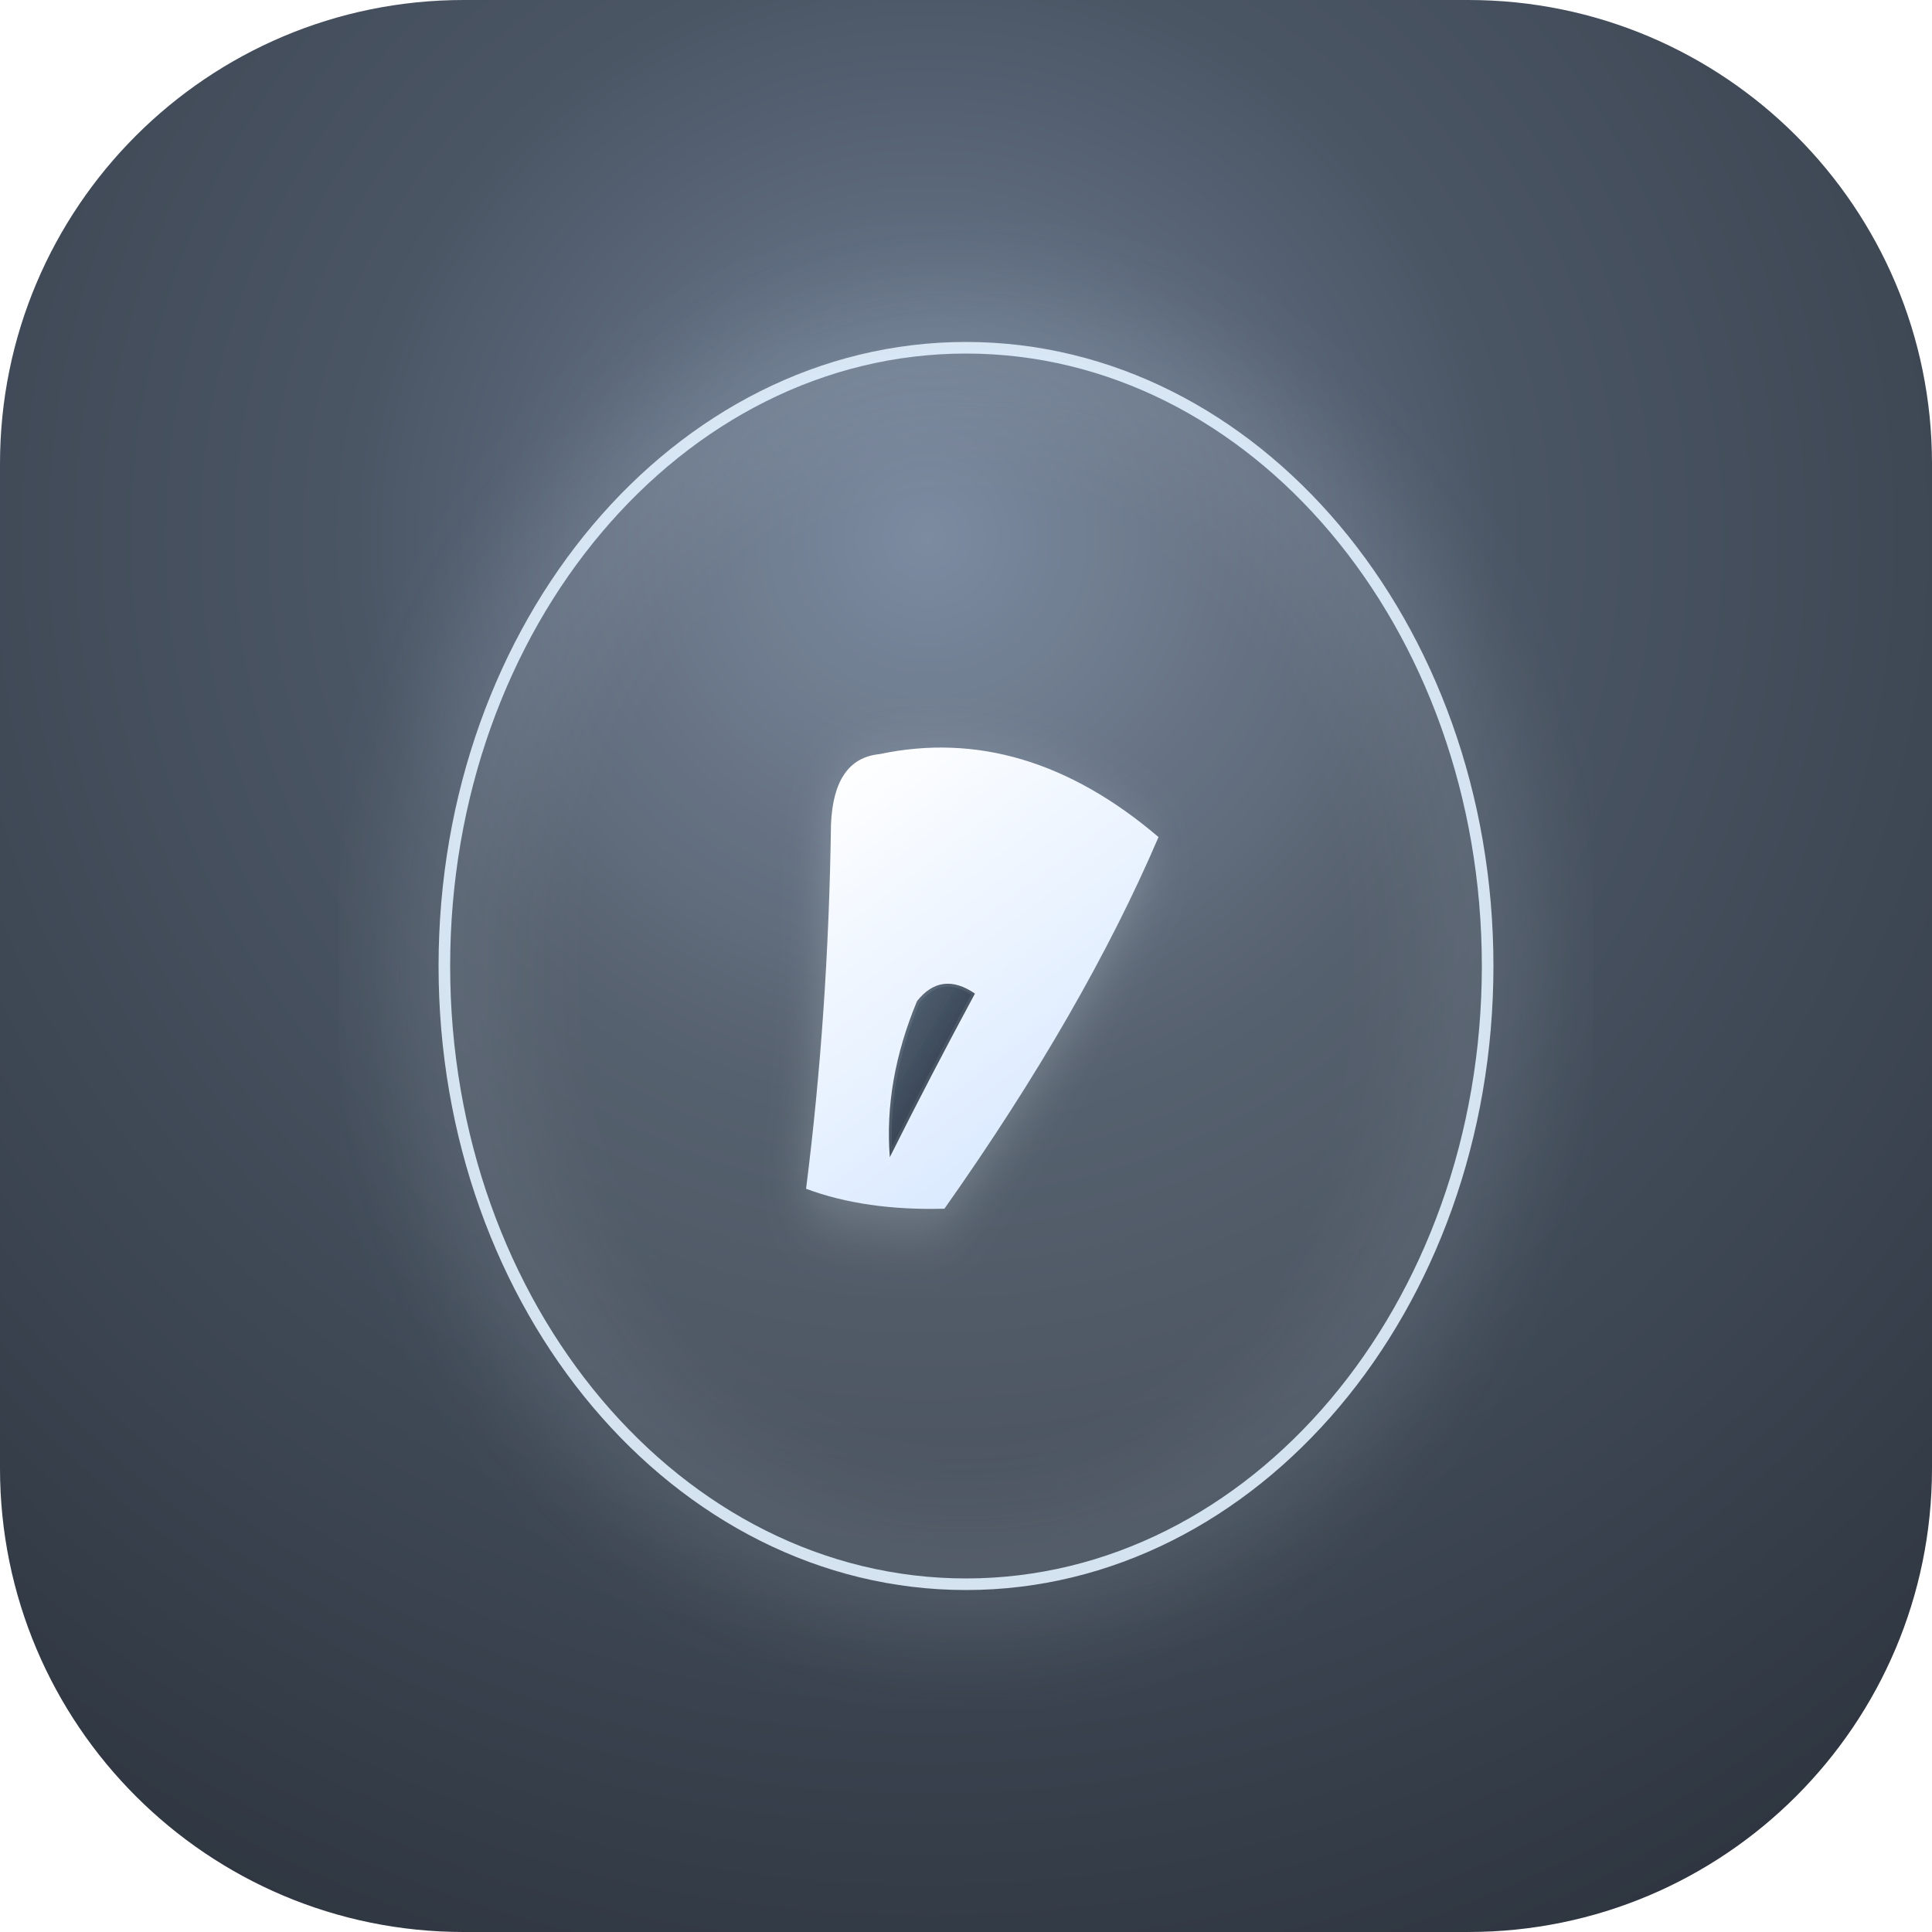
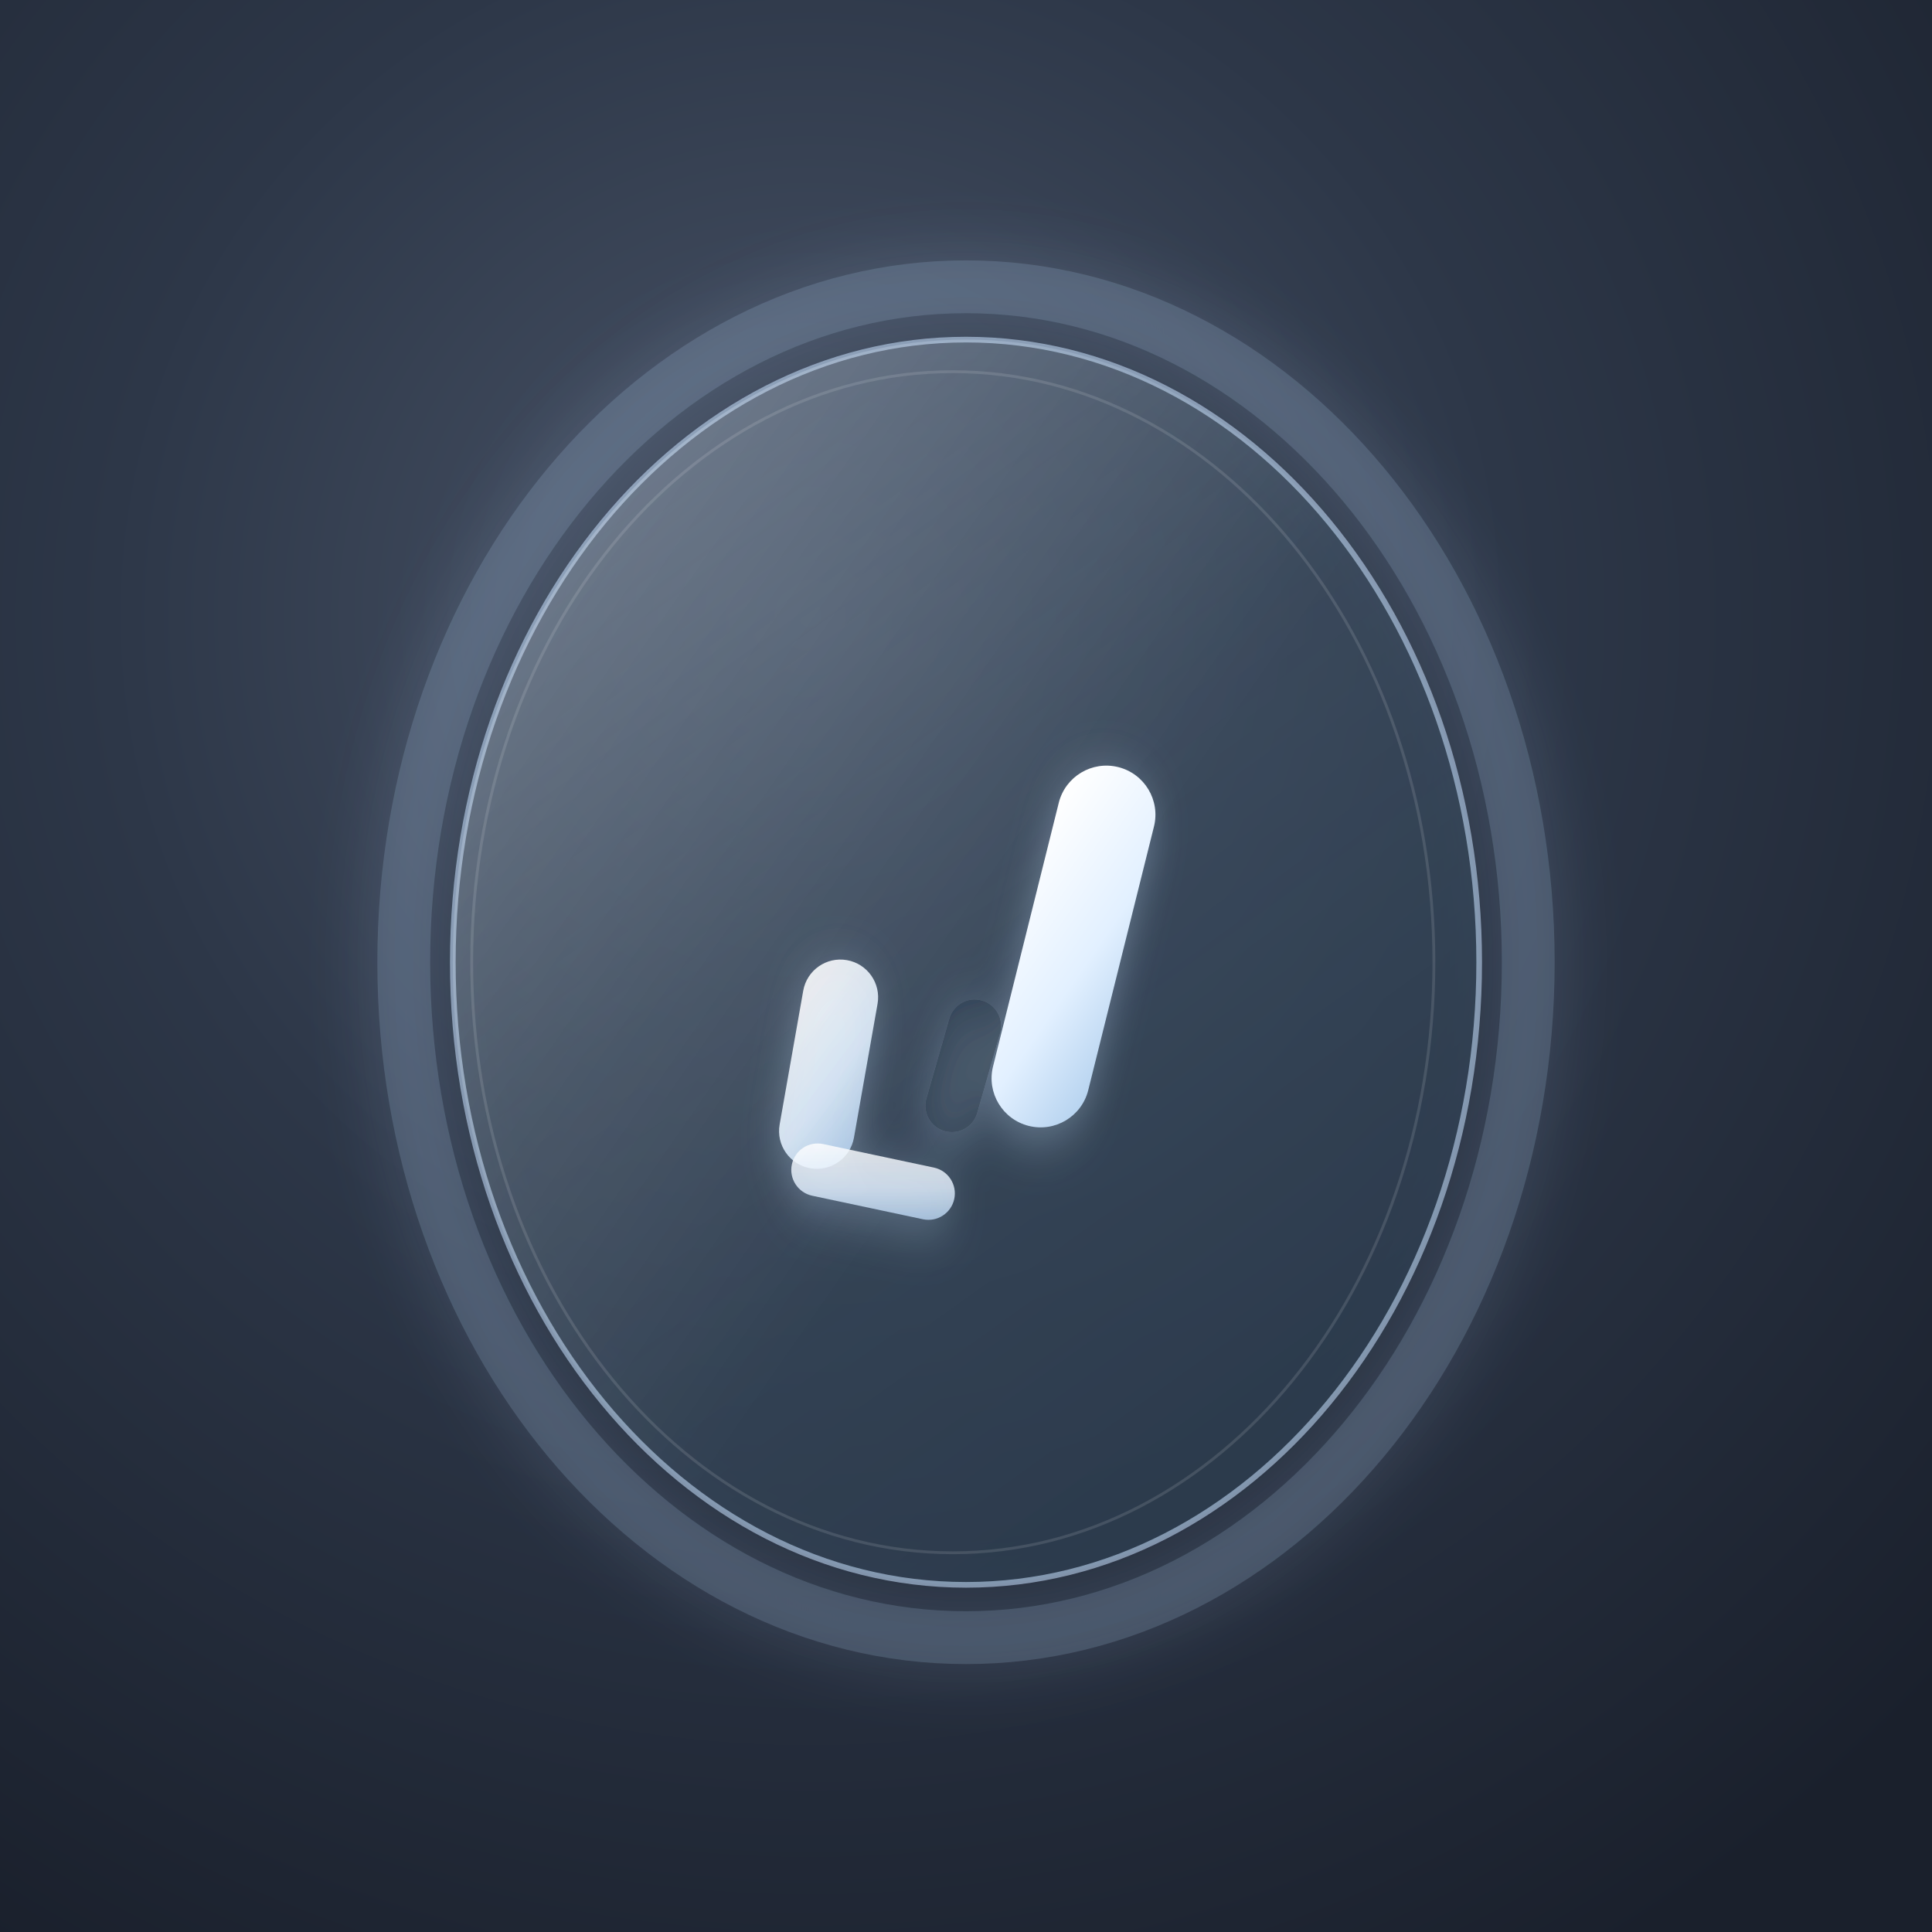
- <svg xmlns="http://www.w3.org/2000/svg" width="1024" height="1024">
+ <svg xmlns="http://www.w3.org/2000/svg" width="1024" height="1024" viewBox="0 0 1024 1024">
  <defs>
-     <radialGradient id="bg" cx="48%" cy="28%" r="84%">
-       <stop offset="0%" stop-color="#73839a" />
-       <stop offset="35%" stop-color="#4b5665" />
-       <stop offset="100%" stop-color="#2c333d" />
+     <radialGradient id="bg" cx="42%" cy="32%" r="80%">
+       <stop offset="0%" stop-color="#4a5568" />
+       <stop offset="45%" stop-color="#2d3748" />
+       <stop offset="100%" stop-color="#1a202c" />
    </radialGradient>
-     <radialGradient id="haloGlow" cx="50%" cy="42%" r="62%">
-       <stop offset="0%" stop-color="#eff8ff" stop-opacity="0.96" />
-       <stop offset="28%" stop-color="#d5eaff" stop-opacity="0.56" />
+     <linearGradient id="ovalFill" x1="20%" y1="0%" x2="80%" y2="100%">
+       <stop offset="0%" stop-color="#5a6a80" stop-opacity="0.72" />
+       <stop offset="40%" stop-color="#3d4f62" stop-opacity="0.58" />
+       <stop offset="100%" stop-color="#2a3a4c" stop-opacity="0.82" />
+     </linearGradient>
+     <linearGradient id="sheen" x1="0%" y1="0%" x2="60%" y2="50%">
+       <stop offset="0%" stop-color="#ffffff" stop-opacity="0.22" />
      <stop offset="100%" stop-color="#ffffff" stop-opacity="0" />
-     </radialGradient>
-     <linearGradient id="markFill" x1="10%" y1="0%" x2="90%" y2="100%">
+     </linearGradient>
+     <linearGradient id="arrowFill" x1="15%" y1="0%" x2="85%" y2="100%">
      <stop offset="0%" stop-color="#ffffff" />
-       <stop offset="100%" stop-color="#d4e6ff" />
+       <stop offset="60%" stop-color="#e2f0ff" />
+       <stop offset="100%" stop-color="#b8d4f0" />
    </linearGradient>
-     <linearGradient id="innerDrop" x1="0%" y1="0%" x2="100%" y2="100%">
-       <stop offset="0%" stop-color="#536374" />
-       <stop offset="100%" stop-color="#26313f" />
-     </linearGradient>
-     <filter id="blurGlow">
-       <feGaussianBlur stdDeviation="28.672" result="blur" />
+     <filter id="ovalGlow" x="-20%" y="-15%" width="140%" height="130%">
+       <feGaussianBlur stdDeviation="18" result="blur" />
      <feMerge>
        <feMergeNode in="blur" />
        <feMergeNode in="SourceGraphic" />
      </feMerge>
    </filter>
-     <filter id="markShadow">
-       <feDropShadow dx="0" dy="8.192" stdDeviation="14.336" flood-color="#f3fbff" flood-opacity="0.22" />
+     <filter id="arrowShadow" x="-20%" y="-20%" width="140%" height="140%">
+       <feDropShadow dx="0" dy="6" stdDeviation="12" flood-color="#c8e4ff" flood-opacity="0.35" />
    </filter>
  </defs>
-   <rect width="1024" height="1024" fill="url(#bg)" rx="245.76" />
-   <ellipse cx="512" cy="512" rx="276.48" ry="327.68" fill="rgba(255,255,255,0.035)" stroke="rgba(226,242,255,0.9)" stroke-width="6.144" filter="url(#blurGlow)" />
-   <g filter="url(#markShadow)" transform="rotate(12 512 512)">
-     <path d="M 453.632 645.12 Q 445.85 551.731 426.394 453.427 Q 420.557 419.021 443.904 411.648 Q 515.891 379.699 597.606 423.936 Q 578.15 522.24 527.565 640.205 Q 486.707 650.035 453.632 645.12 Z" fill="url(#markFill)" />
-     <path d="M 493.568 619.52 Q 482.048 580.608 490.496 535.552 Q 499.712 517.12 519.68 525.312 Q 505.856 572.416 493.568 619.52 Z" fill="url(#innerDrop)" stroke="rgba(255,255,255,0.08)" stroke-width="3.072" />
+   <rect width="1024" height="1024" fill="url(#bg)" />
+   <ellipse cx="512" cy="510" rx="298" ry="358" fill="none" stroke="rgba(180,210,240,0.18)" stroke-width="28" filter="url(#ovalGlow)" />
+   <ellipse cx="512" cy="510" rx="272" ry="330" fill="url(#ovalFill)" stroke="rgba(200,225,255,0.55)" stroke-width="3" />
+   <ellipse cx="512" cy="510" rx="272" ry="330" fill="url(#sheen)" />
+   <ellipse cx="505" cy="510" rx="255" ry="313" fill="none" stroke="rgba(255,255,255,0.12)" stroke-width="1.5" />
+   <g transform="translate(512,510) rotate(12)" filter="url(#arrowShadow)">
+     <rect x="28" y="-118" width="52" height="196" rx="26" fill="url(#arrowFill)" transform="rotate(2 54 -20)" />
+     <rect x="-80" y="12" width="40" height="112" rx="20" fill="url(#arrowFill)" opacity="0.88" transform="rotate(-2 -60 68)" />
+     <rect x="-68" y="110" width="88" height="28" rx="14" fill="url(#arrowFill)" opacity="0.82" />
+     <rect x="-4" y="18" width="28" height="72" rx="14" fill="#2a3a4e" opacity="0.72" transform="rotate(4 10 54)" />
  </g>
</svg>
